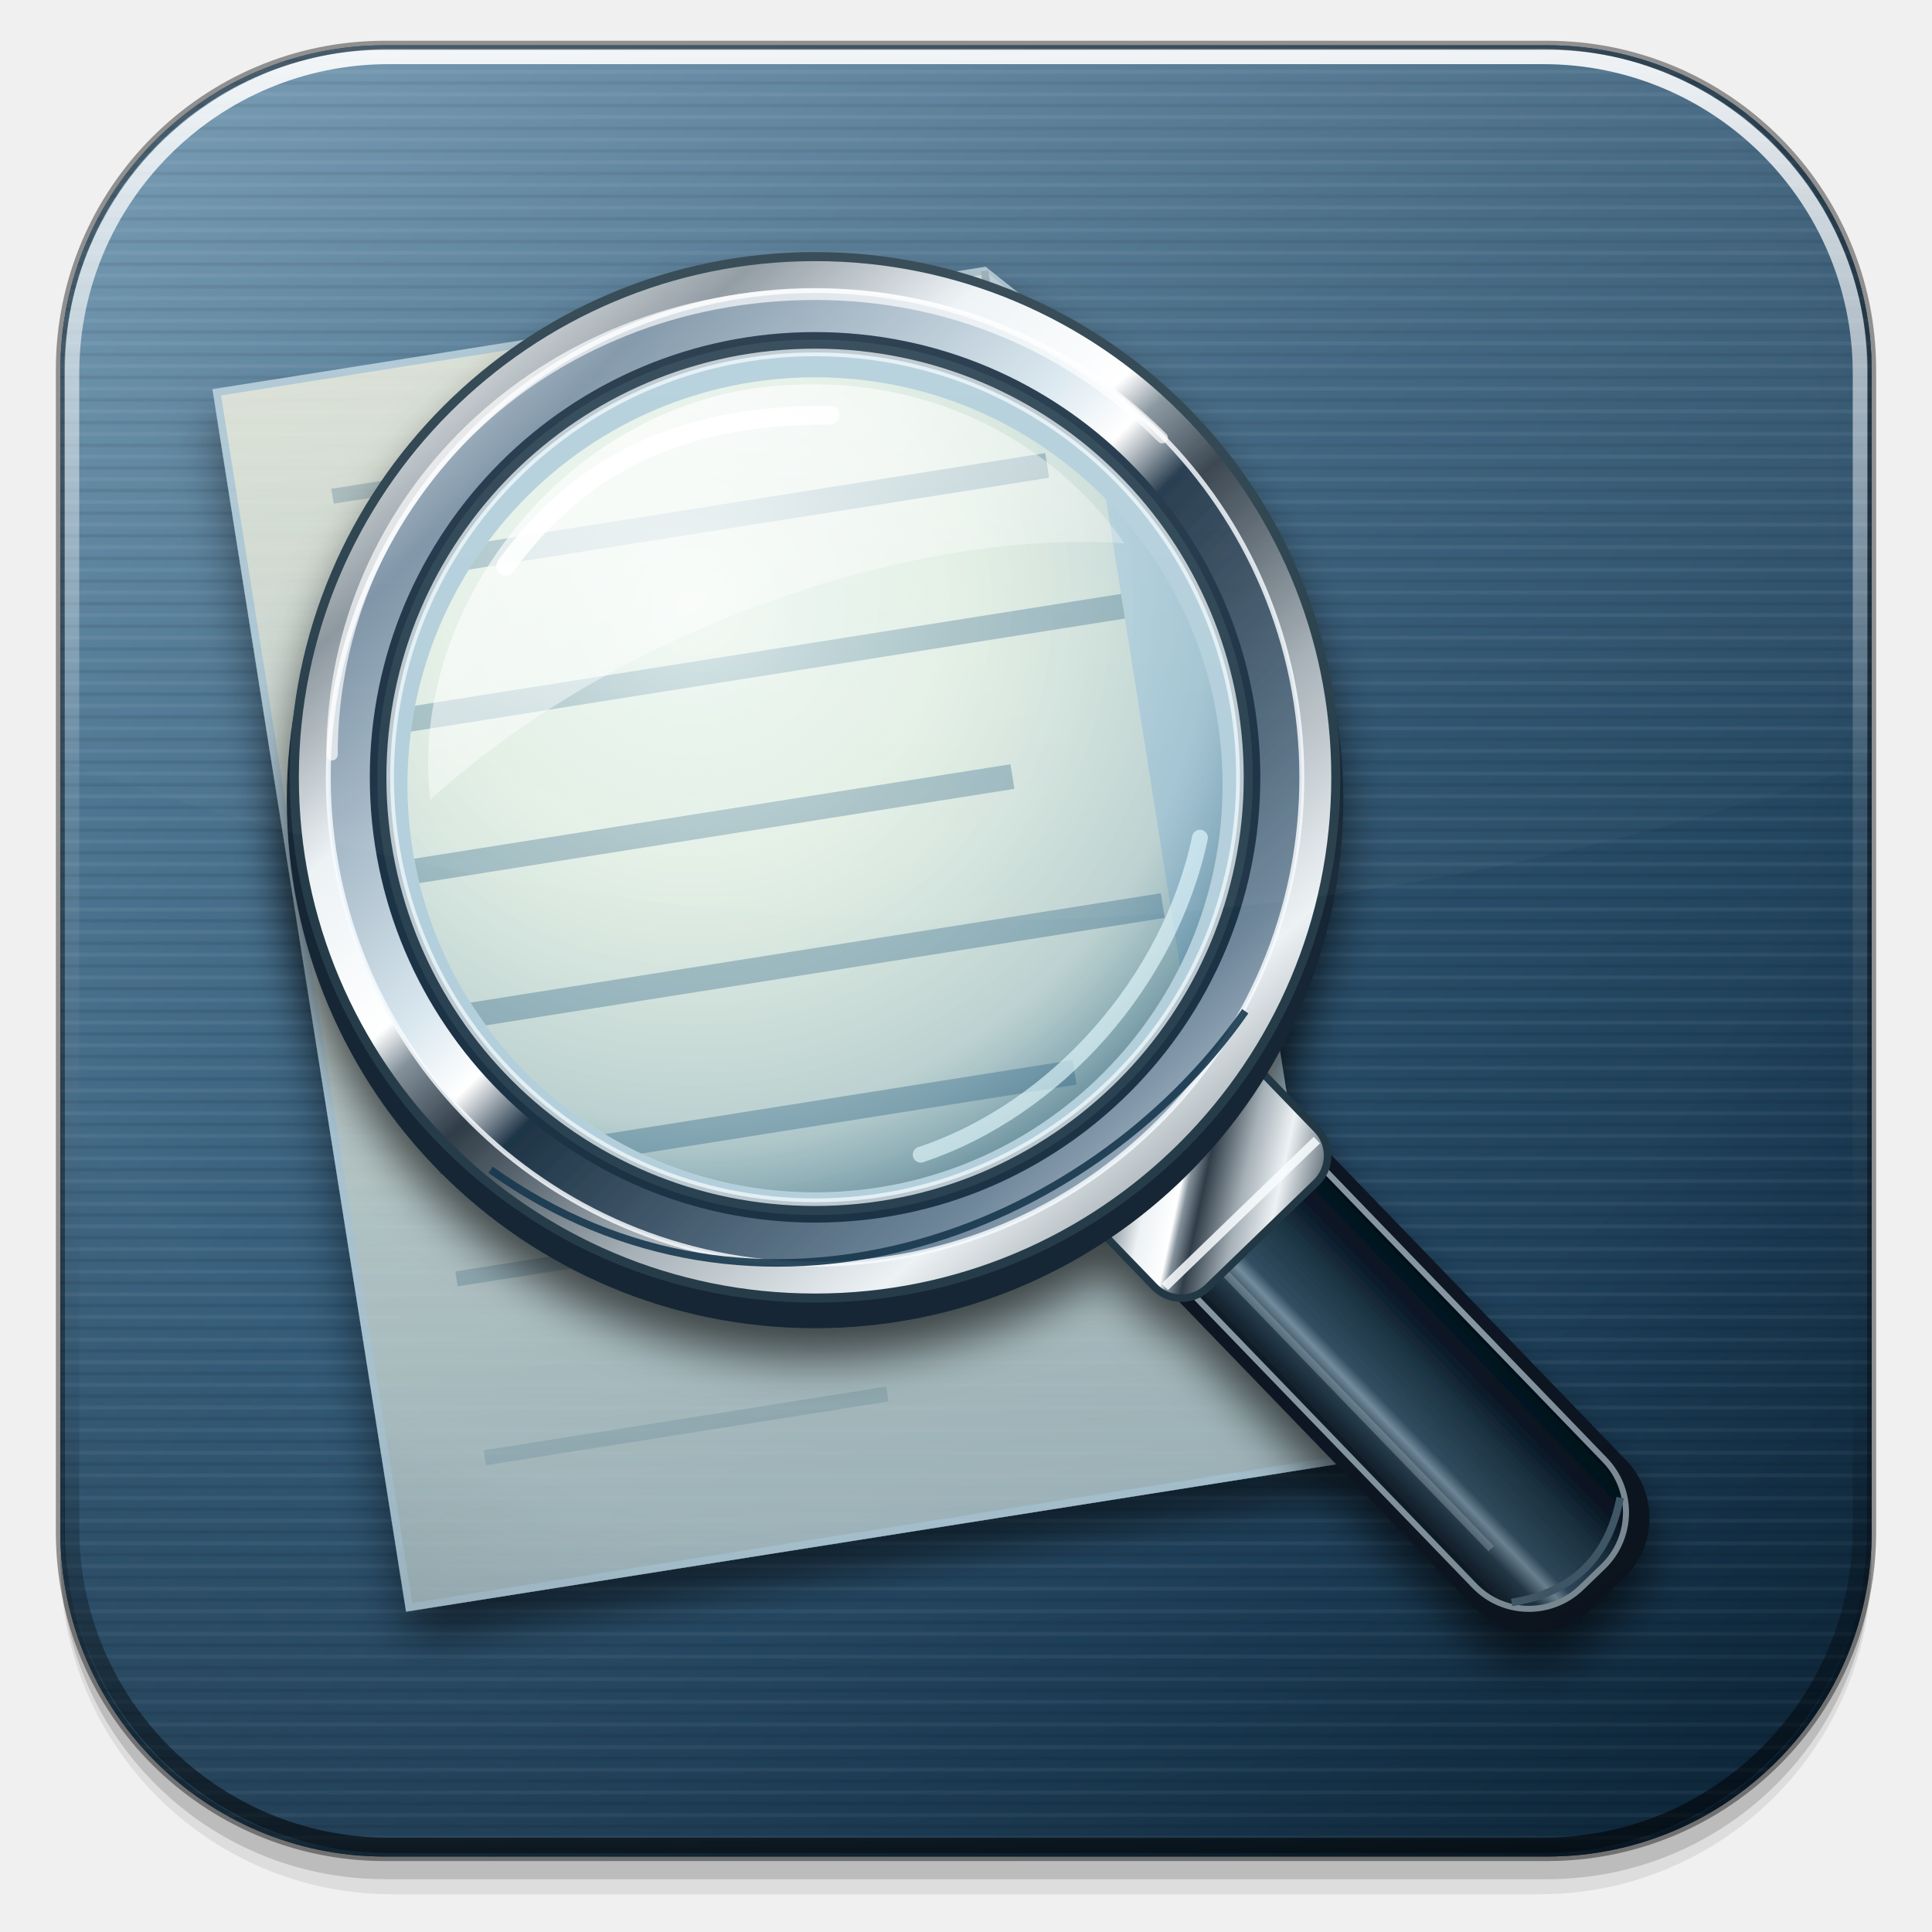
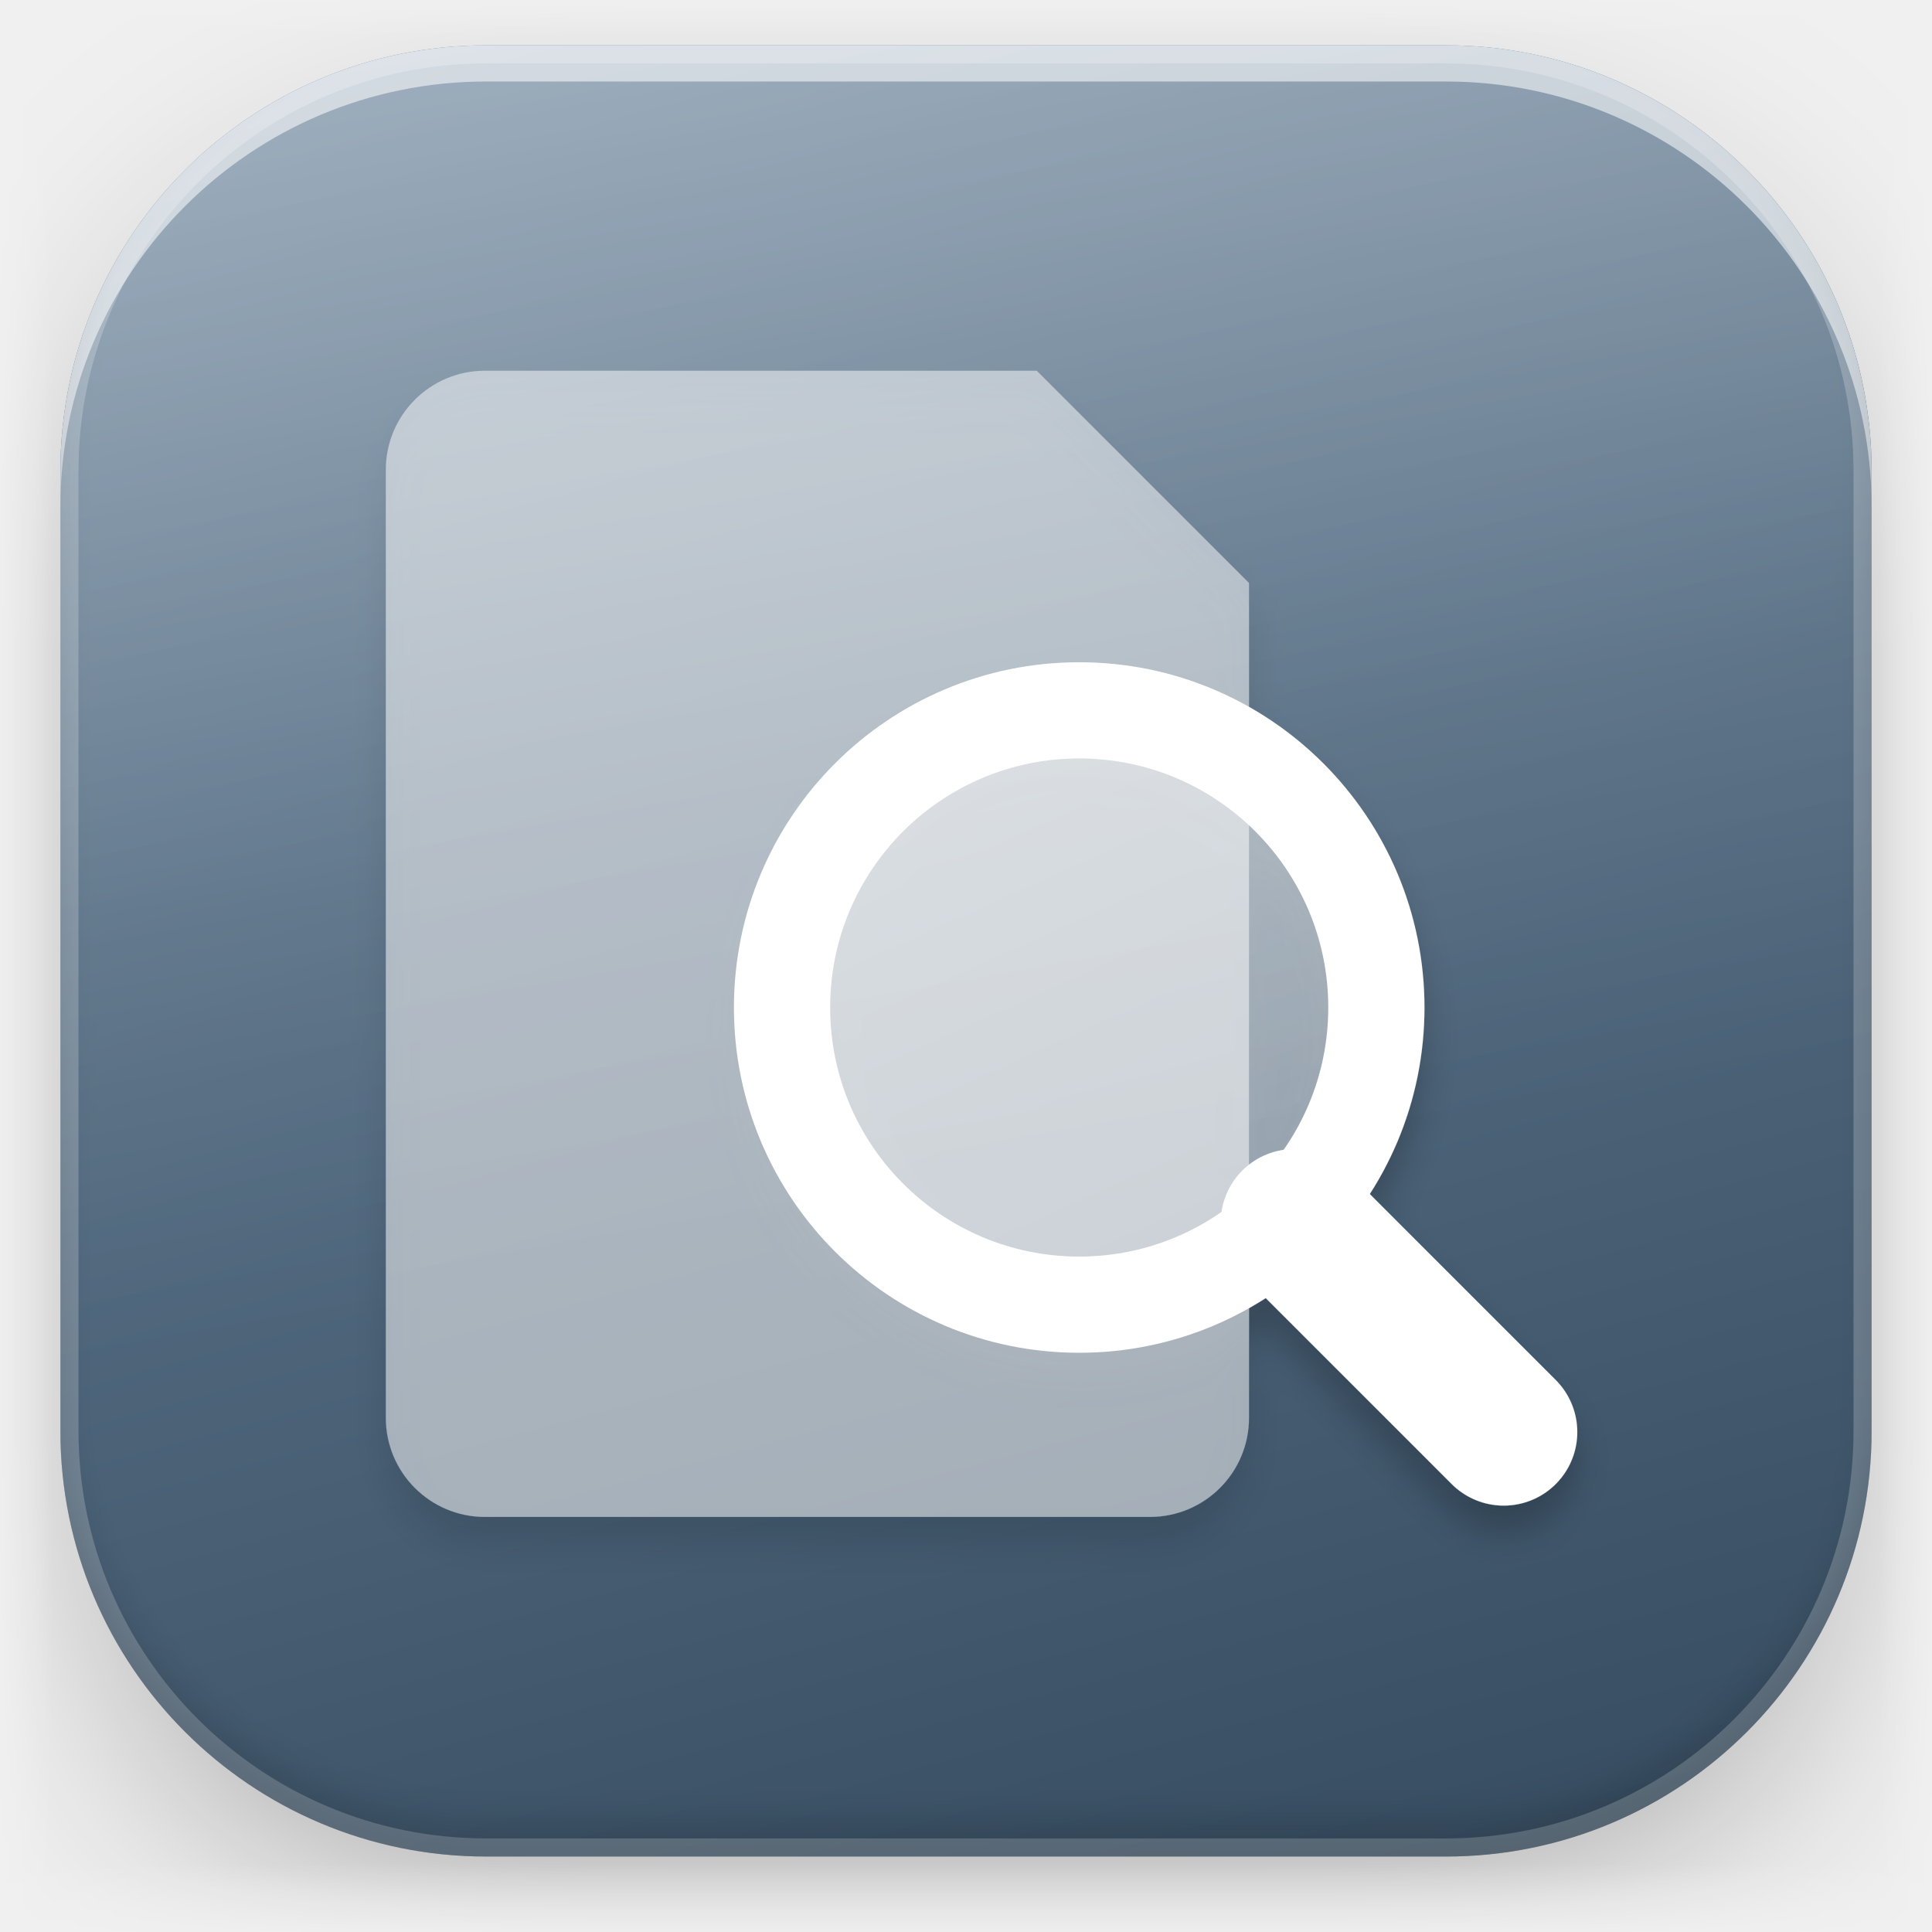
- <svg xmlns="http://www.w3.org/2000/svg" width="512" height="512" viewBox="0 0 256 256" fill="none" role="img" aria-label="Ricerca">
+ <svg xmlns="http://www.w3.org/2000/svg" width="512" height="512" viewBox="0 0 512 512">
  <defs>
-     <linearGradient id="search-__base" x1="0%" y1="0%" x2="0%" y2="100%">
-       <stop offset="0" stop-color="#537c9b" />
-       <stop offset="1" stop-color="#17374f" />
+     <linearGradient id="lgGlass" x1="0" y1="0" x2=".45" y2="1">
+       <stop offset="0" stop-color="#fff" />
+       <stop offset="1" stop-color="#fff" stop-opacity=".8" />
    </linearGradient>
-     <linearGradient id="search-__rim" x1="0%" y1="0%" x2="0%" y2="100%">
-       <stop offset="0" stop-color="#fff" stop-opacity="0.92" />
-       <stop offset="0.4" stop-color="#fff" stop-opacity="0.12" />
-       <stop offset="0.75" stop-color="#000" stop-opacity="0.05" />
-       <stop offset="1" stop-color="#000" stop-opacity="0.6" />
+     <linearGradient id="lgBeam" x1="0" x2="1">
+       <stop offset="0" stop-color="#fff" stop-opacity="0" />
+       <stop offset="1" stop-color="#fff" />
    </linearGradient>
-     <linearGradient id="search-__glass" x1="0%" y1="0%" x2="0%" y2="100%">
-       <stop offset="0" stop-color="#fff" stop-opacity="0.12" />
-       <stop offset="0.82" stop-color="#fff" stop-opacity="0.015" />
-       <stop offset="1" stop-color="#fff" stop-opacity="0.032" />
+     <radialGradient id="lgEveOrb" cx="35%" cy="25%" r="80%">
+       <stop offset="0" stop-color="#F3D7FF" />
+       <stop offset=".35" stop-color="#B28DF4" />
+       <stop offset=".72" stop-color="#6964D8" />
+       <stop offset="1" stop-color="#3C3D92" />
+     </radialGradient>
+     <linearGradient id="fondo" x1="0.342" y1="-0.092" x2="0.658" y2="1.092">
+       <stop offset="0" stop-color="#6E879E" />
+       <stop offset="1" stop-color="#354B5F" />
    </linearGradient>
-     <radialGradient id="search-__shade" cx="45%" cy="30%" r="75%">
-       <stop offset="0" stop-color="#000" stop-opacity="0" />
-       <stop offset="0.7" stop-color="#000" stop-opacity="0" />
-       <stop offset="1" stop-color="#000" stop-opacity="0.16" />
-     </radialGradient>
-     <clipPath id="search-__clip">
-       <rect x="8" y="6" width="240" height="240" rx="43" />
+     <linearGradient id="riflesso" x1="0.399" y1="-0.07" x2="0.601" y2="1.07">
+       <stop offset="0" stop-color="#fff" stop-opacity=".36" />
+       <stop offset=".42" stop-color="#fff" stop-opacity=".07" />
+       <stop offset=".62" stop-color="#fff" stop-opacity="0" />
+     </linearGradient>
+     <clipPath id="forma">
+       <rect x="16" y="12" width="480" height="480" rx="112.8" />
    </clipPath>
-     <linearGradient id="search-searchChrome" x1="0%" y1="0%" x2="88%" y2="100%">
-       <stop offset="0" stop-color="#ffffff" />
-       <stop offset="0.09" stop-color="#f5f7f8" />
-       <stop offset="0.22" stop-color="#89949c" />
-       <stop offset="0.34" stop-color="#edf2f5" />
-       <stop offset="0.46" stop-color="#fff" />
-       <stop offset="0.49" stop-color="#84919b" />
-       <stop offset="0.55" stop-color="#303d48" />
-       <stop offset="0.7" stop-color="#a6b0b7" />
-       <stop offset="0.84" stop-color="#edf2f4" />
-       <stop offset="1" stop-color="#68747e" />
-     </linearGradient>
-     <linearGradient id="search-searchSteel" x1="0%" y1="0%" x2="100%" y2="100%">
-       <stop offset="0" stop-color="#f7fcff" />
-       <stop offset="0.18" stop-color="#7b92a5" />
-       <stop offset="0.42" stop-color="#d9e7ef" />
-       <stop offset="0.48" stop-color="#fff" />
-       <stop offset="0.53" stop-color="#1e3446" />
-       <stop offset="0.8" stop-color="#6f879b" />
-       <stop offset="1" stop-color="#edf6fc" />
-     </linearGradient>
-     <linearGradient id="search-blueSteel" x1="0%" y1="0%" x2="88%" y2="100%">
-       <stop offset="0" stop-color="#6a93ae" />
-       <stop offset="0.47" stop-color="#345b78" />
-       <stop offset="1" stop-color="#112f47" />
-     </linearGradient>
-     <linearGradient id="search-handle" x1="0%" y1="0%" x2="100%" y2="0%">
-       <stop offset="0" stop-color="#0b1620" />
-       <stop offset="0.18" stop-color="#263c4b" />
-       <stop offset="0.28" stop-color="#738c9d" />
-       <stop offset="0.35" stop-color="#324e61" />
-       <stop offset="0.62" stop-color="#1d3545" />
-       <stop offset="0.8" stop-color="#091927" />
-       <stop offset="1" stop-color="#03101b" />
-     </linearGradient>
-     <linearGradient id="search-paper" x1="0%" y1="0%" x2="0%" y2="100%">
-       <stop offset="0" stop-color="#f0f1df" />
-       <stop offset="1" stop-color="#b3c6c8" />
-     </linearGradient>
-     <radialGradient id="search-searchLens" cx="35%" cy="28%" r="79%">
-       <stop offset="0" stop-color="#f9ffff" stop-opacity="0.72" />
-       <stop offset="0.4" stop-color="#ddf7ff" stop-opacity="0.3" />
-       <stop offset="0.8" stop-color="#6d9ebc" stop-opacity="0.35" />
-       <stop offset="1" stop-color="#2c627e" stop-opacity="0.72" />
-     </radialGradient>
-     <linearGradient id="search-lensShine" x1="0%" y1="0%" x2="100%" y2="100%">
-       <stop offset="0" stop-color="#fff" stop-opacity="0.85" />
+     <linearGradient id="sfumaX" x1="0" x2="1">
+       <stop offset="0" stop-color="#fff" stop-opacity="0" />
+       <stop offset="0.031" stop-color="#fff" />
+       <stop offset="0.969" stop-color="#fff" />
      <stop offset="1" stop-color="#fff" stop-opacity="0" />
    </linearGradient>
-     <filter id="search-searchShadow" x="-50%" y="-50%" width="200%" height="210%" color-interpolation-filters="sRGB">
-       <feDropShadow dx="0" dy="4" stdDeviation="3" flood-color="#000" flood-opacity="0.63" />
+     <linearGradient id="sfumaY" x1="0" y1="0" x2="0" y2="1">
+       <stop offset="0" stop-color="#fff" stop-opacity="0" />
+       <stop offset="0.023" stop-color="#fff" />
+       <stop offset="0.961" stop-color="#fff" />
+       <stop offset="1" stop-color="#fff" stop-opacity="0" />
+     </linearGradient>
+     <mask id="bordoX" maskUnits="userSpaceOnUse" x="0" y="0" width="512" height="512">
+       <rect width="512" height="512" fill="url(#sfumaX)" />
+     </mask>
+     <mask id="bordoY" maskUnits="userSpaceOnUse" x="0" y="0" width="512" height="512">
+       <rect width="512" height="512" fill="url(#sfumaY)" />
+     </mask>
+     <filter id="sfocaOmbra" x="-30%" y="-30%" width="160%" height="160%">
+       <feGaussianBlur stdDeviation="33.6" />
    </filter>
-     <pattern id="search-brushing" width="4" height="3" patternUnits="userSpaceOnUse">
-       <path d="M0 .5H4" stroke="#fff" stroke-opacity=".055" stroke-width=".5" />
-       <path d="M0 2H4" stroke="#000" stroke-opacity=".08" stroke-width=".45" />
-     </pattern>
-     <clipPath id="search-lensClip">
-       <circle cx="108" cy="104" r="54" />
-     </clipPath>
+     <mask id="luce" maskUnits="userSpaceOnUse" x="0" y="0" width="512" height="512">
+       <rect x="16" y="12" width="480" height="480" rx="112.8" fill="#fff" />
+       <rect x="16" y="12" width="480" height="480" rx="112.8" transform="translate(0 9.6)" fill="#000" />
+     </mask>
+     <mask id="buio" maskUnits="userSpaceOnUse" x="-50" y="-50" width="612" height="612">
+       <rect x="-50" y="-50" width="612" height="612" fill="#fff" />
+       <rect x="16" y="12" width="480" height="480" rx="112.8" transform="translate(0 -9.6)" fill="#000" />
+     </mask>
+     <filter id="sfocaBuio" x="-10%" y="-10%" width="120%" height="120%">
+       <feGaussianBlur stdDeviation="4.8" />
+     </filter>
+     <filter id="ombraGlifo" x="-25%" y="-25%" width="150%" height="150%">
+       <feDropShadow dx="0" dy="7.2" stdDeviation="4.8" flood-color="#000" flood-opacity=".22" />
+     </filter>
  </defs>
-   <rect x="8" y="11" width="240" height="240" rx="44" fill="#000" opacity=".08" />
-   <rect x="8" y="9" width="240" height="240" rx="43" fill="#000" opacity=".15" />
-   <g clip-path="url(#search-__clip)">
-     <rect x="8" y="6" width="240" height="240" rx="43" fill="url(#search-__base)" />
-     <rect x="8" y="6" width="240" height="240" fill="url(#search-blueSteel)" />
-     <rect x="8" y="6" width="240" height="240" fill="url(#search-brushing)" />
-     <g transform="rotate(-9 111 124)" opacity=".84" filter="url(#search-searchShadow)">
-       <path d="M41 40H144L166 64V203H41Z" fill="url(#search-paper)" stroke="#bbd3de" stroke-width="1" />
-       <path d="M144 40V64H166" fill="#d5e3e8" stroke="#a9bac2" stroke-width="1" />
-       <g stroke="#688998" stroke-width="2" opacity=".4">
-         <path d="M54 56H135" />
-         <path d="M54 71H147" />
-         <path d="M54 86H147" />
-         <path d="M54 101H121" />
-         <path d="M54 116H147" />
-         <path d="M54 131H147" />
-         <path d="M54 146H121" />
-         <path d="M54 161H147" />
-       </g>
-       <path d="M54 185H108" stroke="#688998" stroke-width="2" opacity=".27" />
+   <style>
+     .g1 { fill: url(#lgGlass); }
+     .g2 { fill: #fff; fill-opacity: .5; }
+     .gs { stroke: #fff; }
+     .g3 { fill: #FF3B30; }
+     .gk { fill: #1C1C1E; }
+     .gl { stroke: rgba(0,0,0,.2); fill: none; }
+     .gt { fill: #fff; font: 800 13px/1 ui-rounded, 'SF Pro Rounded', -apple-system, 'Inter Display', Inter, sans-serif; letter-spacing: -.4px; }
+     .gtk { fill: #1C1C1E; font: 600 7.5px/1 ui-rounded, 'SF Pro Rounded', -apple-system, 'Inter Display', Inter, sans-serif; }
+     .gt-mon { font: 700 10.5px/1 -apple-system, 'SF Pro Text', 'Helvetica Neue', Inter, sans-serif; letter-spacing: .08em; }
+     .gt-day { font: 300 30px/1 -apple-system, 'SF Pro Display', 'Helvetica Neue', 'Inter Display', Inter, sans-serif; letter-spacing: -1px; }
+     .gw { fill: #fff; }
+     .gws { stroke: #fff; }
+   </style>
+   <g mask="url(#bordoX)">
+     <g mask="url(#bordoY)">
+       <rect x="30.4" y="50.4" width="451.2" height="451.2" rx="98.4" fill="#000" fill-opacity=".32" filter="url(#sfocaOmbra)" />
    </g>
-     <g filter="url(#search-searchShadow)">
-       <g transform="translate(154 150) rotate(-44)">
-         <rect x="-14" y="0" width="28" height="85" rx="11" fill="#0a1721" />
-         <rect x="-12" y="3" width="24" height="79" rx="10" fill="url(#search-handle)" stroke="#8696a1" stroke-width=".8" />
-         <path d="M-7 19V70" stroke="#a7bac5" stroke-opacity=".35" stroke-width="1" />
-         <rect x="-15" y="-4" width="30" height="23" rx="5" fill="url(#search-searchChrome)" stroke="#223745" stroke-width="1" />
-         <path d="M-14 15H14" stroke="#f8fcff" stroke-opacity=".85" stroke-width="1.2" />
-         <path d="M-10 77Q0 84 10 77" stroke="#455e70" stroke-width="1" />
-       </g>
-       <circle cx="108" cy="106" r="70" fill="#142736" />
-       <circle cx="108" cy="103" r="69" fill="url(#search-searchChrome)" stroke="#253c4a" stroke-width="1.2" />
-       <circle cx="108" cy="103" r="64.5" fill="url(#search-searchSteel)" stroke="#f7fbff" stroke-opacity=".83" stroke-width=".65" />
-       <circle cx="108" cy="103" r="58.5" fill="#2a4251" stroke="#1c3345" stroke-width="1" />
-       <circle cx="108" cy="103" r="56.3" fill="#b3cfdb" stroke="#f4fdff" stroke-opacity=".72" stroke-width="1" />
+   </g>
+   <rect x="16" y="12" width="480" height="480" rx="112.8" fill="url(#fondo)" />
+   <g clip-path="url(#forma)">
+     <rect x="0" y="0" width="512" height="512" fill="#fff" fill-opacity=".55" mask="url(#luce)" />
+     <rect x="16" y="12" width="480" height="480" rx="112.8" fill="none" stroke="#fff" stroke-opacity=".22" stroke-width="9.6" />
+     <g filter="url(#sfocaBuio)">
+       <rect x="-50" y="-50" width="612" height="612" fill="#000" fill-opacity=".14" mask="url(#buio)" />
    </g>
-     <g clip-path="url(#search-lensClip)">
-       <rect x="50" y="45" width="116" height="120" fill="#c0d8de" />
-       <g transform="rotate(-9 108 104)">
-         <rect x="39" y="42" width="113" height="161" fill="#e7eddb" />
-         <g stroke="#688998" stroke-width="3.3" opacity=".64">
-           <path d="M54 67H145M54 87H152M54 107H134M54 127H151M54 147H136" />
-         </g>
-       </g>
-       <circle cx="108" cy="104" r="54" fill="url(#search-searchLens)" />
-       <path d="M57 106C54 80 76 52 105 51C124 50 140 59 149 72C120 70 81 84 57 106Z" fill="url(#search-lensShine)" />
-       <path d="M67 75C78 60 92 55 110 55" stroke="#fff" stroke-width="2.5" stroke-linecap="round" opacity=".9" />
-       <path d="M122 153C140 147 155 130 159 111" stroke="#e4faff" stroke-width="2.1" stroke-linecap="round" opacity=".64" />
+   </g>
+   <g filter="url(#ombraGlifo)">
+     <g transform="translate(16 12) scale(7.5)">
+       <path class="g2" d="M15 11.5h19.5l7.5 7.5v29.5a3.5 3.5 0 0 1-3.5 3.5H15a3.5 3.5 0 0 1-3.5-3.5v-33.5A3.5 3.5 0 0 1 15 11.5z" />
+       <circle class="g1" cx="36" cy="34" r="10.5" opacity=".5" />
+       <circle class="gs" cx="36" cy="34" r="10.5" fill="none" stroke-width="3.4" />
+       <path class="gs" d="M43.6 41.6 51 49" stroke-width="5.2" stroke-linecap="round" />
    </g>
-     <path d="M44 100C44 66 72 39 108 39C126 39 142 46 154 58" stroke="#fff" stroke-opacity=".68" stroke-width="1.5" stroke-linecap="round" />
-     <path d="M65 155C100 180 144 164 165 134" stroke="#18384e" stroke-opacity=".9" stroke-width="1" />
-     <rect x="8" y="6" width="240" height="240" rx="43" fill="url(#search-__shade)" />
-     <path d="M8 49Q8 6 51 6H205Q248 6 248 49V101Q128 143 8 101Z" fill="url(#search-__glass)" />
  </g>
-   <rect x="9.5" y="7.5" width="237" height="237" rx="42" fill="none" stroke="url(#search-__rim)" stroke-width="2" />
-   <rect x="8" y="6" width="240" height="240" rx="43" fill="none" stroke="#000" stroke-opacity=".4" stroke-width="1.2" />
+   <rect x="16" y="12" width="480" height="480" rx="112.8" fill="url(#riflesso)" />
</svg>
